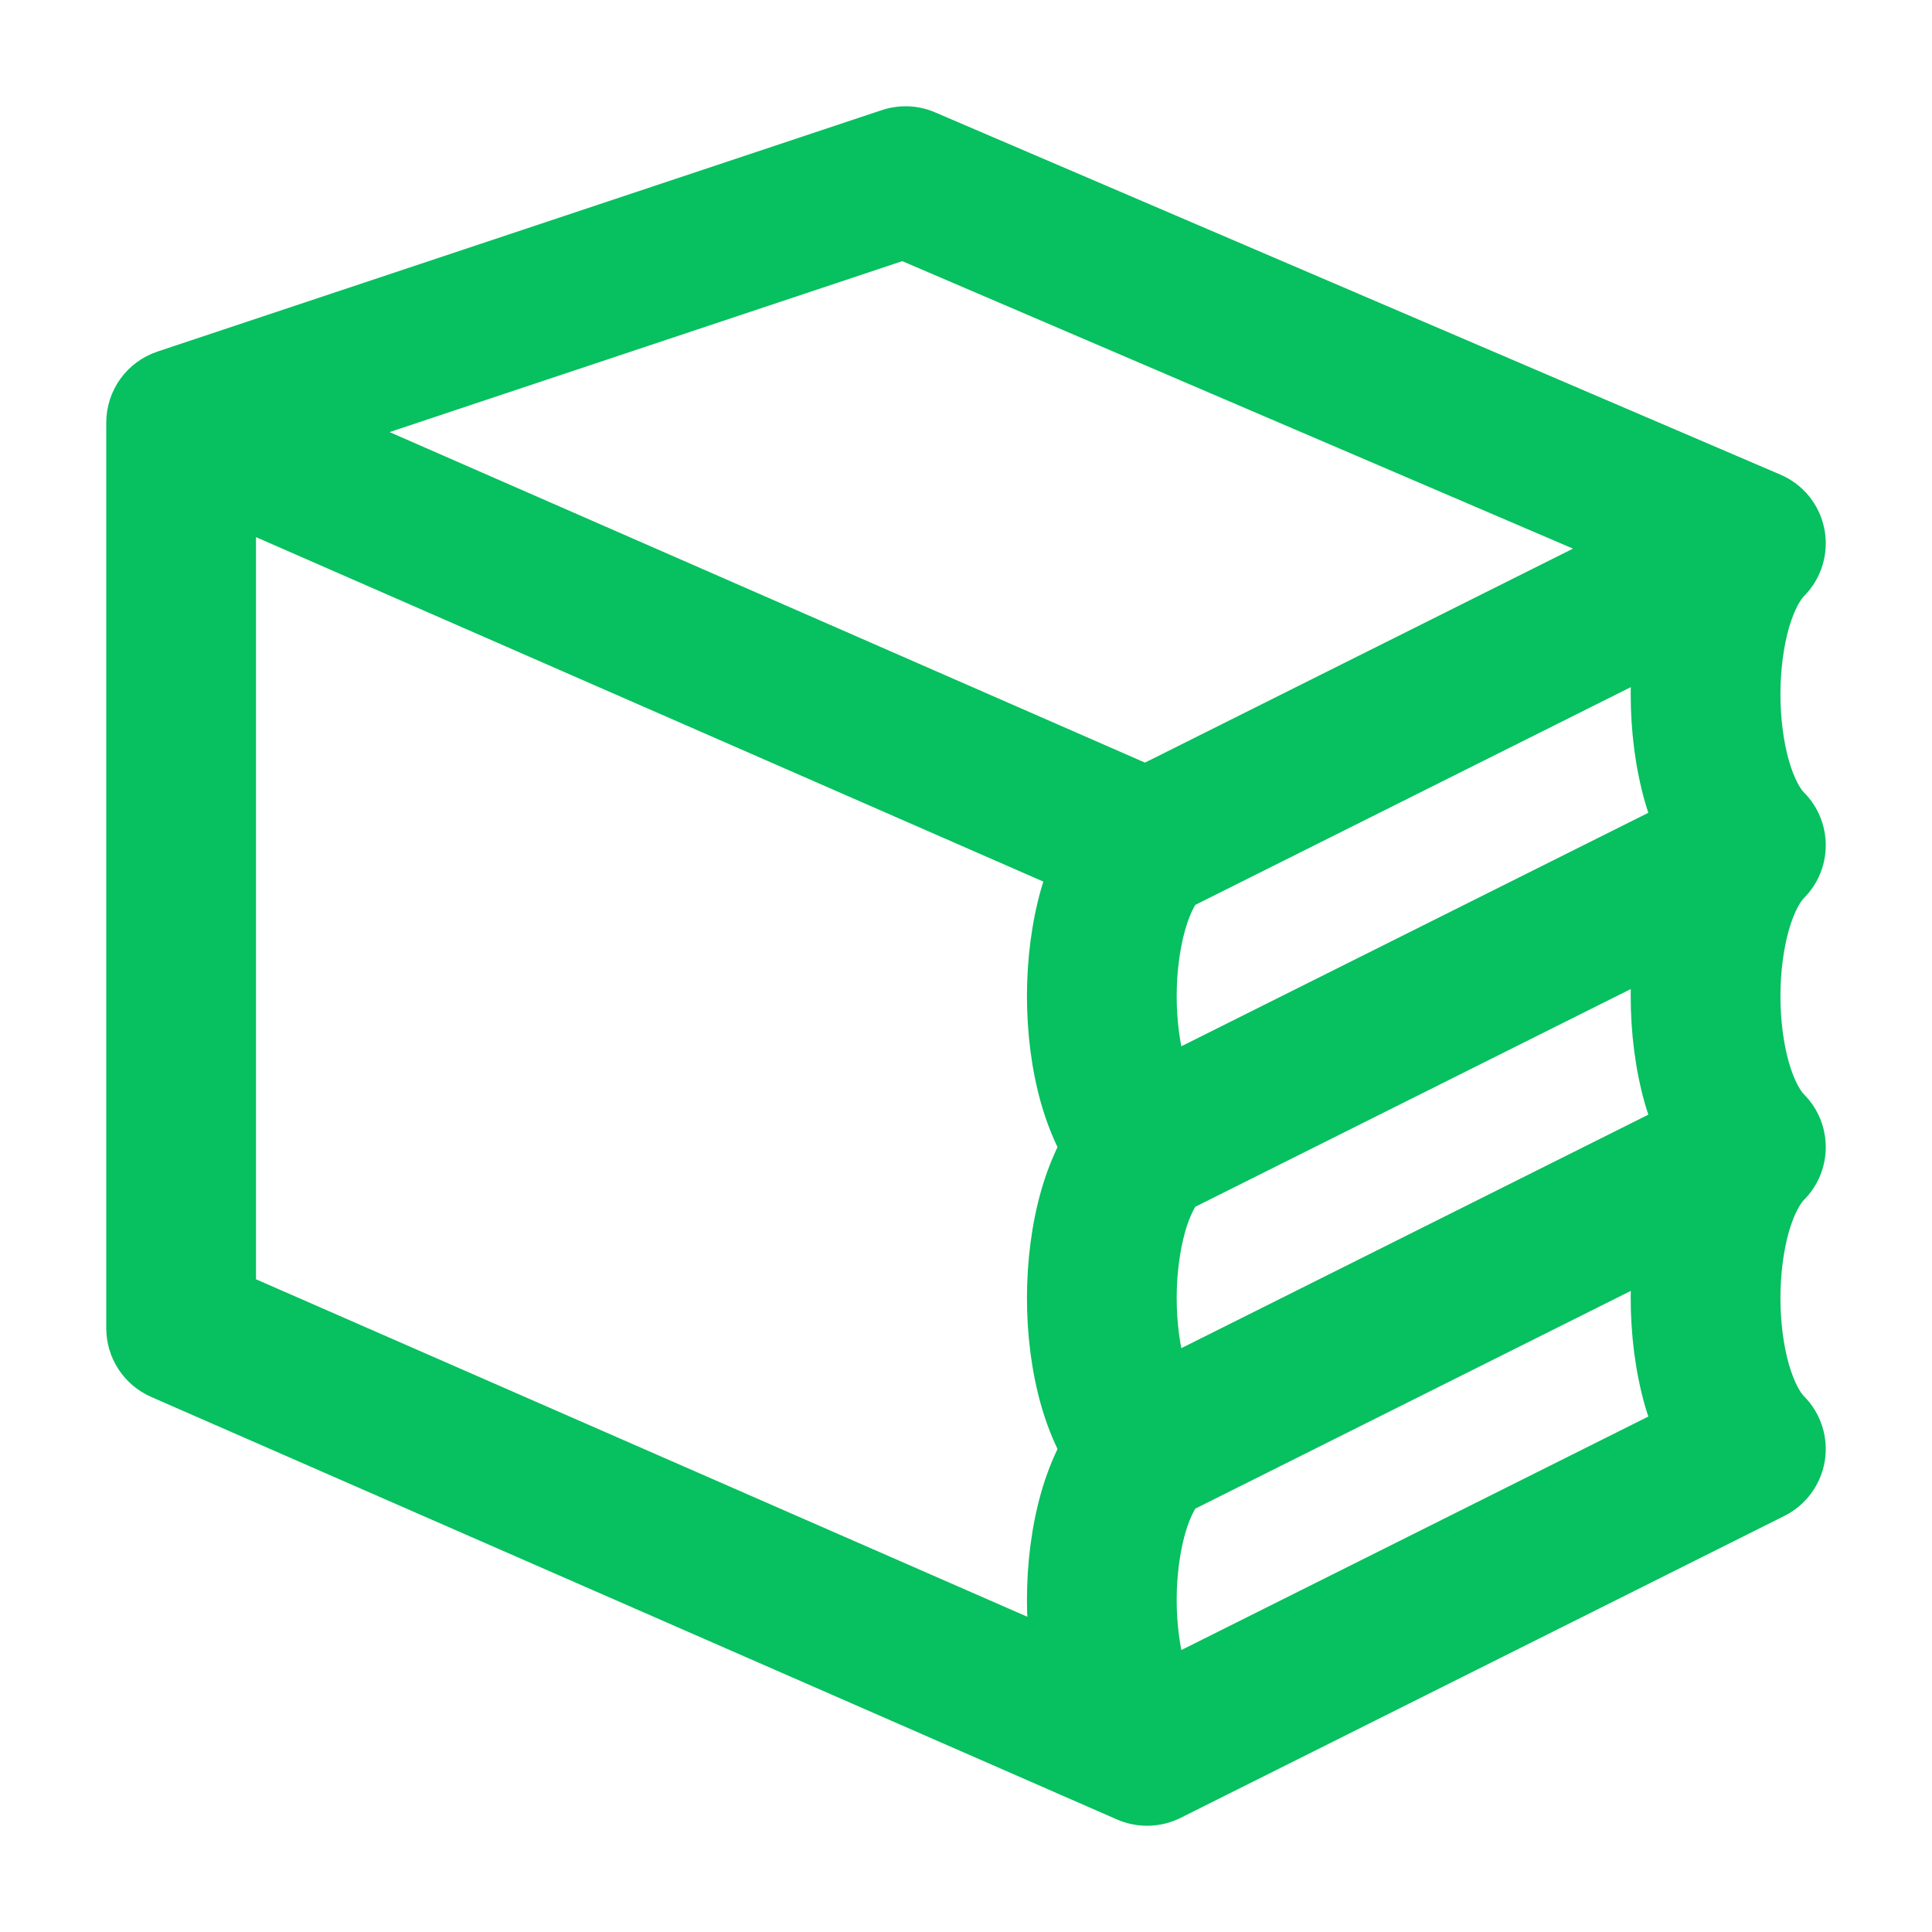
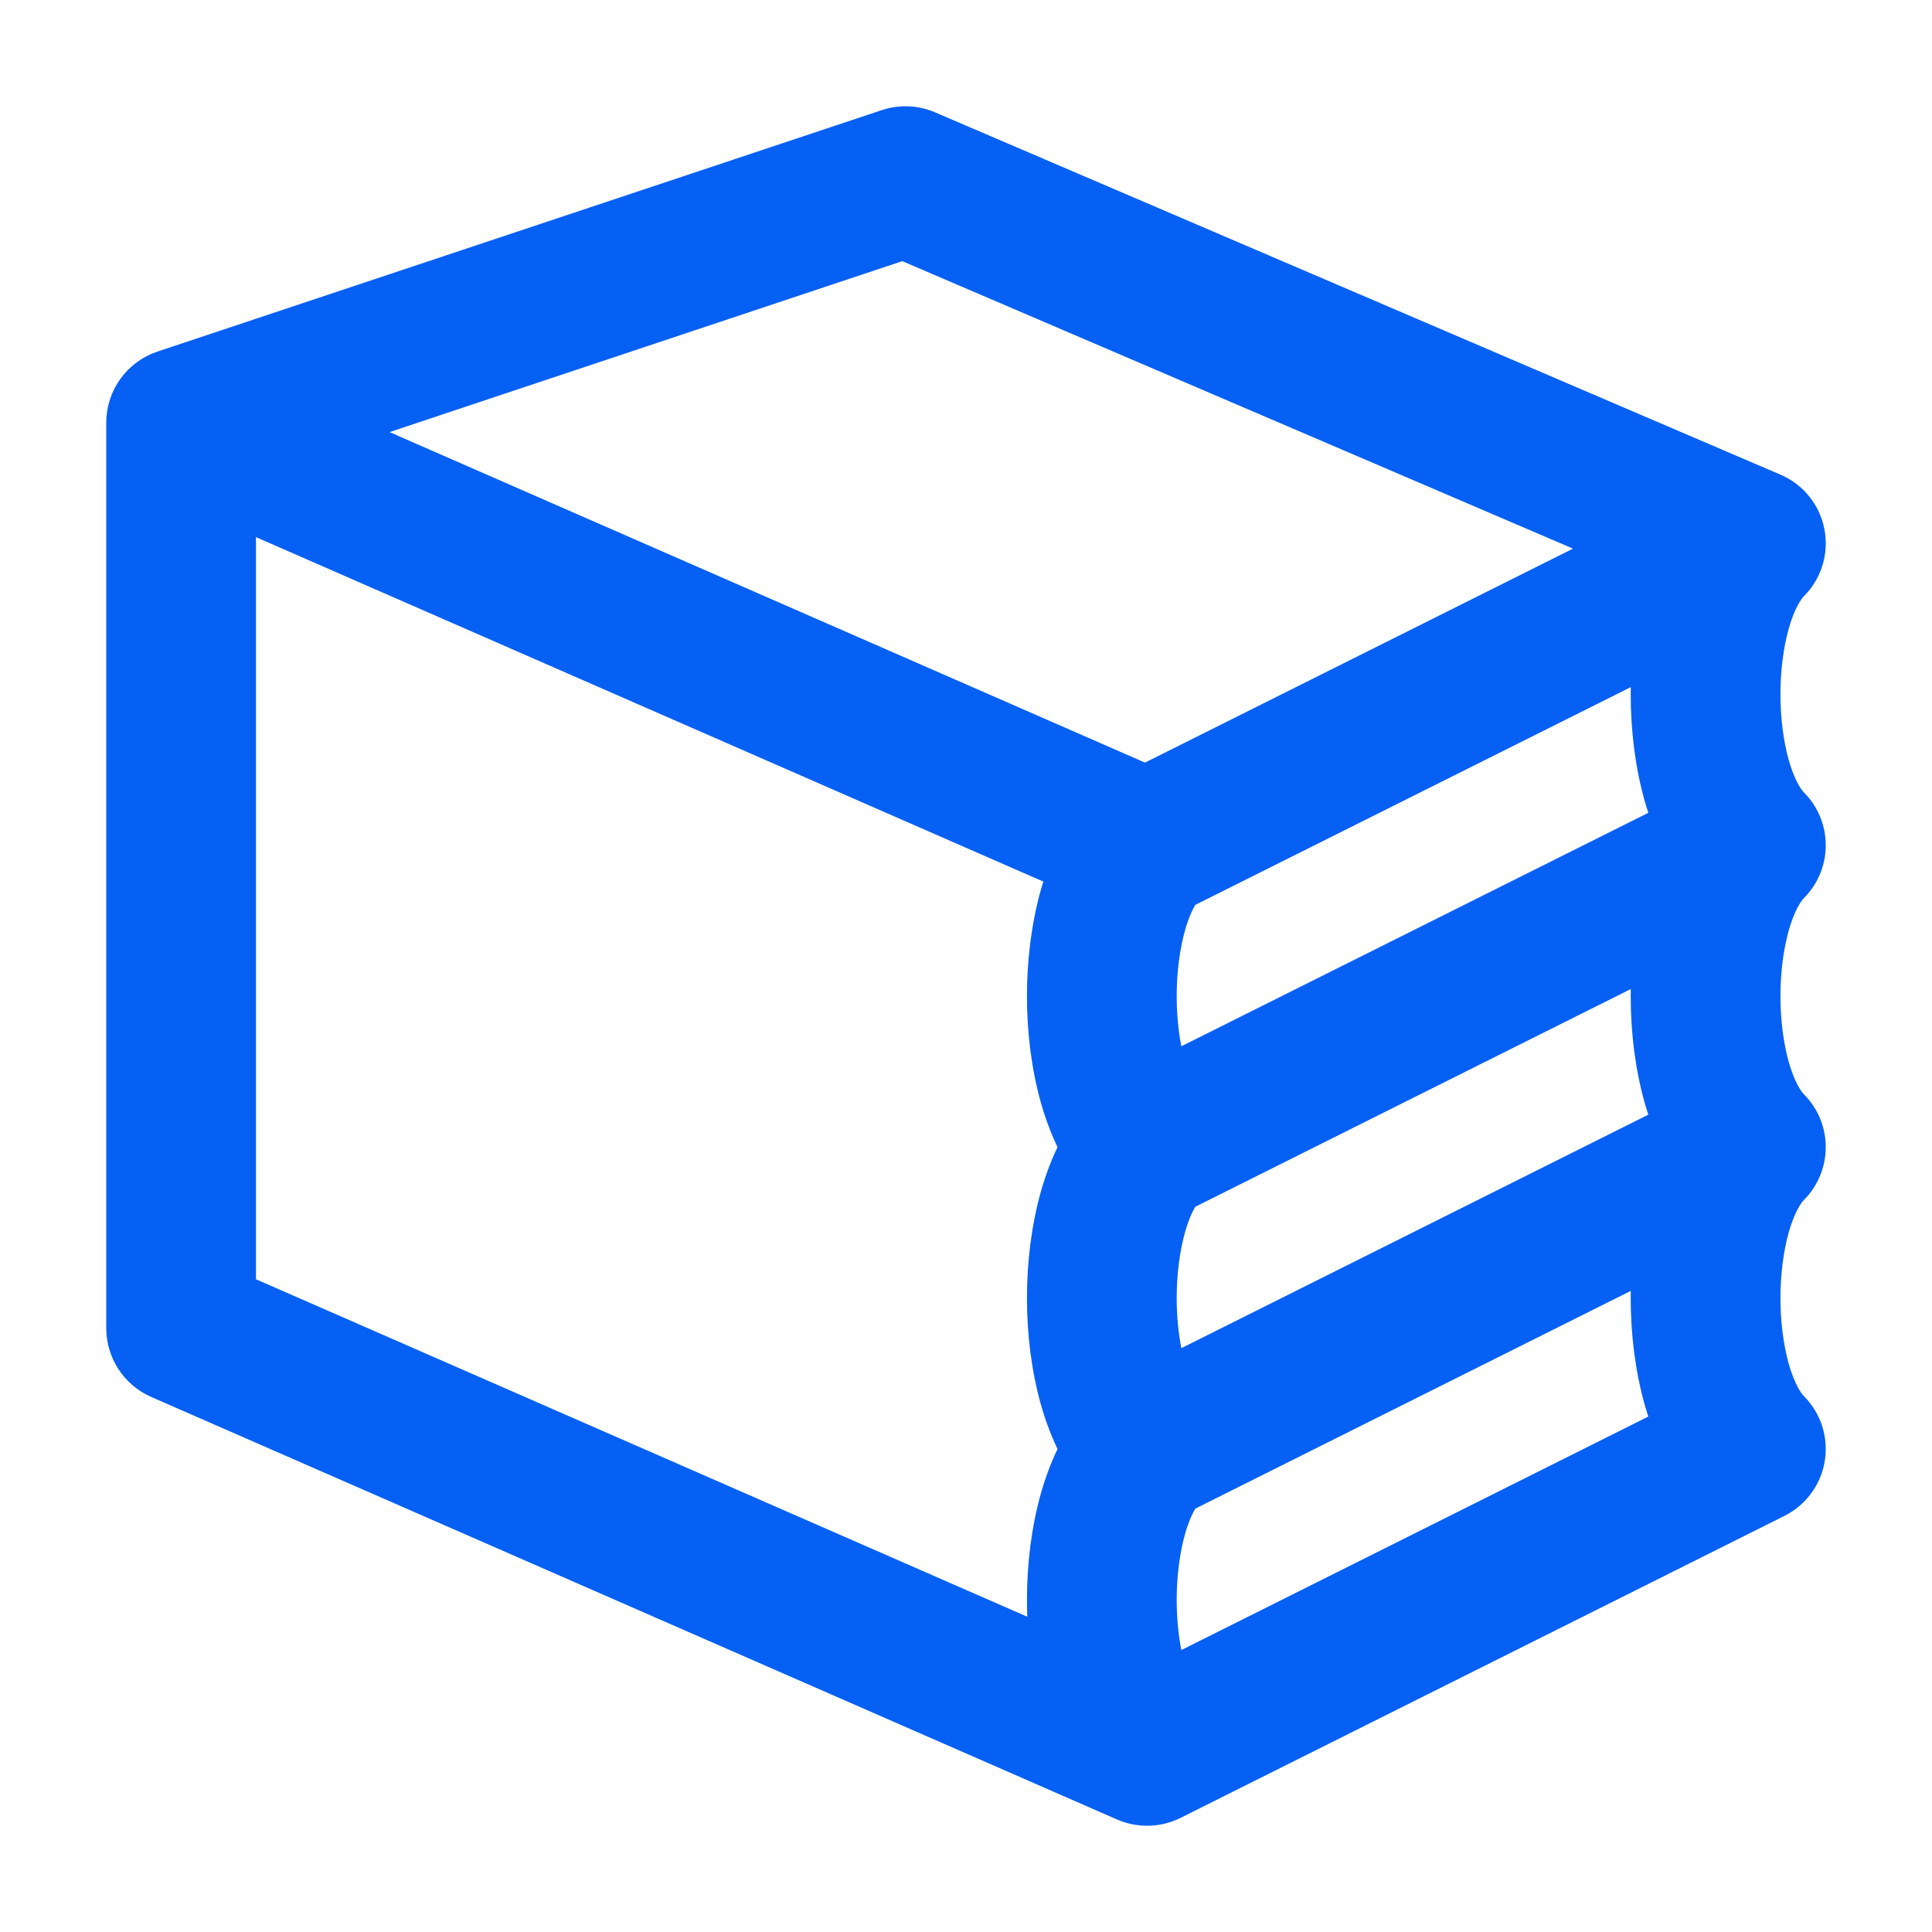
<svg xmlns="http://www.w3.org/2000/svg" fill="none" viewBox="0 0 20 20" width="128" height="128">
-   <path fill-rule="evenodd" clip-rule="evenodd" d="M9.177 1.282C9.323 1.234 9.48 1.24 9.621 1.301L18.371 5.051C18.562 5.132 18.7 5.303 18.739 5.507C18.778 5.71 18.714 5.92 18.567 6.067C18.514 6.12 18.437 6.243 18.374 6.461C18.315 6.67 18.281 6.924 18.281 7.188C18.281 7.451 18.315 7.705 18.374 7.914C18.437 8.132 18.514 8.255 18.567 8.308C18.811 8.552 18.811 8.948 18.567 9.192C18.514 9.245 18.437 9.368 18.374 9.586C18.315 9.795 18.281 10.049 18.281 10.312C18.281 10.576 18.315 10.83 18.374 11.039C18.437 11.257 18.514 11.38 18.567 11.433C18.811 11.677 18.811 12.073 18.567 12.317C18.514 12.37 18.437 12.493 18.374 12.711C18.315 12.92 18.281 13.174 18.281 13.438C18.281 13.701 18.315 13.955 18.374 14.164C18.437 14.382 18.514 14.505 18.567 14.558C18.709 14.7 18.774 14.902 18.742 15.1C18.71 15.298 18.584 15.469 18.404 15.559L12.155 18.684C11.989 18.767 11.794 18.772 11.624 18.698L1.624 14.323C1.397 14.223 1.25 13.998 1.25 13.75V4.375C1.25 4.106 1.422 3.867 1.677 3.782L9.177 1.282ZM2.5 5.331L10.987 9.044C10.963 9.11 10.941 9.177 10.922 9.242C10.826 9.58 10.781 9.951 10.781 10.312C10.781 10.674 10.826 11.045 10.922 11.383C10.969 11.547 11.032 11.715 11.115 11.875C11.032 12.035 10.969 12.203 10.922 12.367C10.826 12.705 10.781 13.076 10.781 13.438C10.781 13.799 10.826 14.17 10.922 14.508C10.969 14.672 11.032 14.84 11.115 15C11.032 15.16 10.969 15.328 10.922 15.492C10.826 15.83 10.781 16.201 10.781 16.562C10.781 16.699 10.788 16.836 10.801 16.973L2.5 13.341V5.331ZM12.127 17.3C12.127 17.296 12.125 17.293 12.124 17.289C12.065 17.08 12.031 16.826 12.031 16.562C12.031 16.299 12.065 16.045 12.124 15.836C12.169 15.678 12.223 15.57 12.269 15.502L17.043 13.115C17.035 13.222 17.031 13.33 17.031 13.438C17.031 13.799 17.076 14.17 17.172 14.508C17.194 14.584 17.22 14.662 17.249 14.739L12.127 17.3ZM17.249 11.614L12.127 14.175C12.127 14.171 12.125 14.168 12.124 14.164C12.065 13.955 12.031 13.701 12.031 13.438C12.031 13.174 12.065 12.92 12.124 12.711C12.169 12.553 12.223 12.445 12.269 12.377L17.043 9.99C17.035 10.097 17.031 10.205 17.031 10.312C17.031 10.674 17.076 11.045 17.172 11.383C17.194 11.459 17.22 11.537 17.249 11.614ZM17.249 8.489L12.127 11.05C12.127 11.046 12.125 11.043 12.124 11.039C12.065 10.83 12.031 10.576 12.031 10.312C12.031 10.049 12.065 9.795 12.124 9.586C12.169 9.428 12.223 9.32 12.269 9.252L17.043 6.865C17.035 6.972 17.031 7.08 17.031 7.188C17.031 7.549 17.076 7.92 17.172 8.258C17.194 8.334 17.22 8.412 17.249 8.489ZM16.64 5.669L9.347 2.543L3.615 4.454L11.857 8.06L16.64 5.669Z" fill="#07C05F" stroke="#07C05F" stroke-width="0.3" />
+   <path fill-rule="evenodd" clip-rule="evenodd" d="M9.177 1.282C9.323 1.234 9.48 1.24 9.621 1.301L18.371 5.051C18.562 5.132 18.7 5.303 18.739 5.507C18.778 5.71 18.714 5.92 18.567 6.067C18.514 6.12 18.437 6.243 18.374 6.461C18.315 6.67 18.281 6.924 18.281 7.188C18.281 7.451 18.315 7.705 18.374 7.914C18.437 8.132 18.514 8.255 18.567 8.308C18.811 8.552 18.811 8.948 18.567 9.192C18.514 9.245 18.437 9.368 18.374 9.586C18.315 9.795 18.281 10.049 18.281 10.312C18.281 10.576 18.315 10.83 18.374 11.039C18.437 11.257 18.514 11.38 18.567 11.433C18.811 11.677 18.811 12.073 18.567 12.317C18.514 12.37 18.437 12.493 18.374 12.711C18.315 12.92 18.281 13.174 18.281 13.438C18.281 13.701 18.315 13.955 18.374 14.164C18.437 14.382 18.514 14.505 18.567 14.558C18.709 14.7 18.774 14.902 18.742 15.1C18.71 15.298 18.584 15.469 18.404 15.559L12.155 18.684C11.989 18.767 11.794 18.772 11.624 18.698L1.624 14.323C1.397 14.223 1.25 13.998 1.25 13.75V4.375C1.25 4.106 1.422 3.867 1.677 3.782L9.177 1.282ZM2.5 5.331L10.987 9.044C10.963 9.11 10.941 9.177 10.922 9.242C10.826 9.58 10.781 9.951 10.781 10.312C10.781 10.674 10.826 11.045 10.922 11.383C10.969 11.547 11.032 11.715 11.115 11.875C11.032 12.035 10.969 12.203 10.922 12.367C10.826 12.705 10.781 13.076 10.781 13.438C10.781 13.799 10.826 14.17 10.922 14.508C10.969 14.672 11.032 14.84 11.115 15C11.032 15.16 10.969 15.328 10.922 15.492C10.826 15.83 10.781 16.201 10.781 16.562C10.781 16.699 10.788 16.836 10.801 16.973L2.5 13.341V5.331ZM12.127 17.3C12.127 17.296 12.125 17.293 12.124 17.289C12.065 17.08 12.031 16.826 12.031 16.562C12.031 16.299 12.065 16.045 12.124 15.836C12.169 15.678 12.223 15.57 12.269 15.502L17.043 13.115C17.035 13.222 17.031 13.33 17.031 13.438C17.031 13.799 17.076 14.17 17.172 14.508C17.194 14.584 17.22 14.662 17.249 14.739L12.127 17.3ZM17.249 11.614L12.127 14.175C12.127 14.171 12.125 14.168 12.124 14.164C12.065 13.955 12.031 13.701 12.031 13.438C12.031 13.174 12.065 12.92 12.124 12.711C12.169 12.553 12.223 12.445 12.269 12.377L17.043 9.99C17.035 10.097 17.031 10.205 17.031 10.312C17.031 10.674 17.076 11.045 17.172 11.383C17.194 11.459 17.22 11.537 17.249 11.614ZM17.249 8.489L12.127 11.05C12.127 11.046 12.125 11.043 12.124 11.039C12.065 10.83 12.031 10.576 12.031 10.312C12.031 10.049 12.065 9.795 12.124 9.586C12.169 9.428 12.223 9.32 12.269 9.252L17.043 6.865C17.035 6.972 17.031 7.08 17.031 7.188C17.031 7.549 17.076 7.92 17.172 8.258C17.194 8.334 17.22 8.412 17.249 8.489ZM16.64 5.669L9.347 2.543L3.615 4.454L11.857 8.06L16.64 5.669Z" fill="#0660F3" stroke="#0660F3" stroke-width="0.3" />
</svg>
